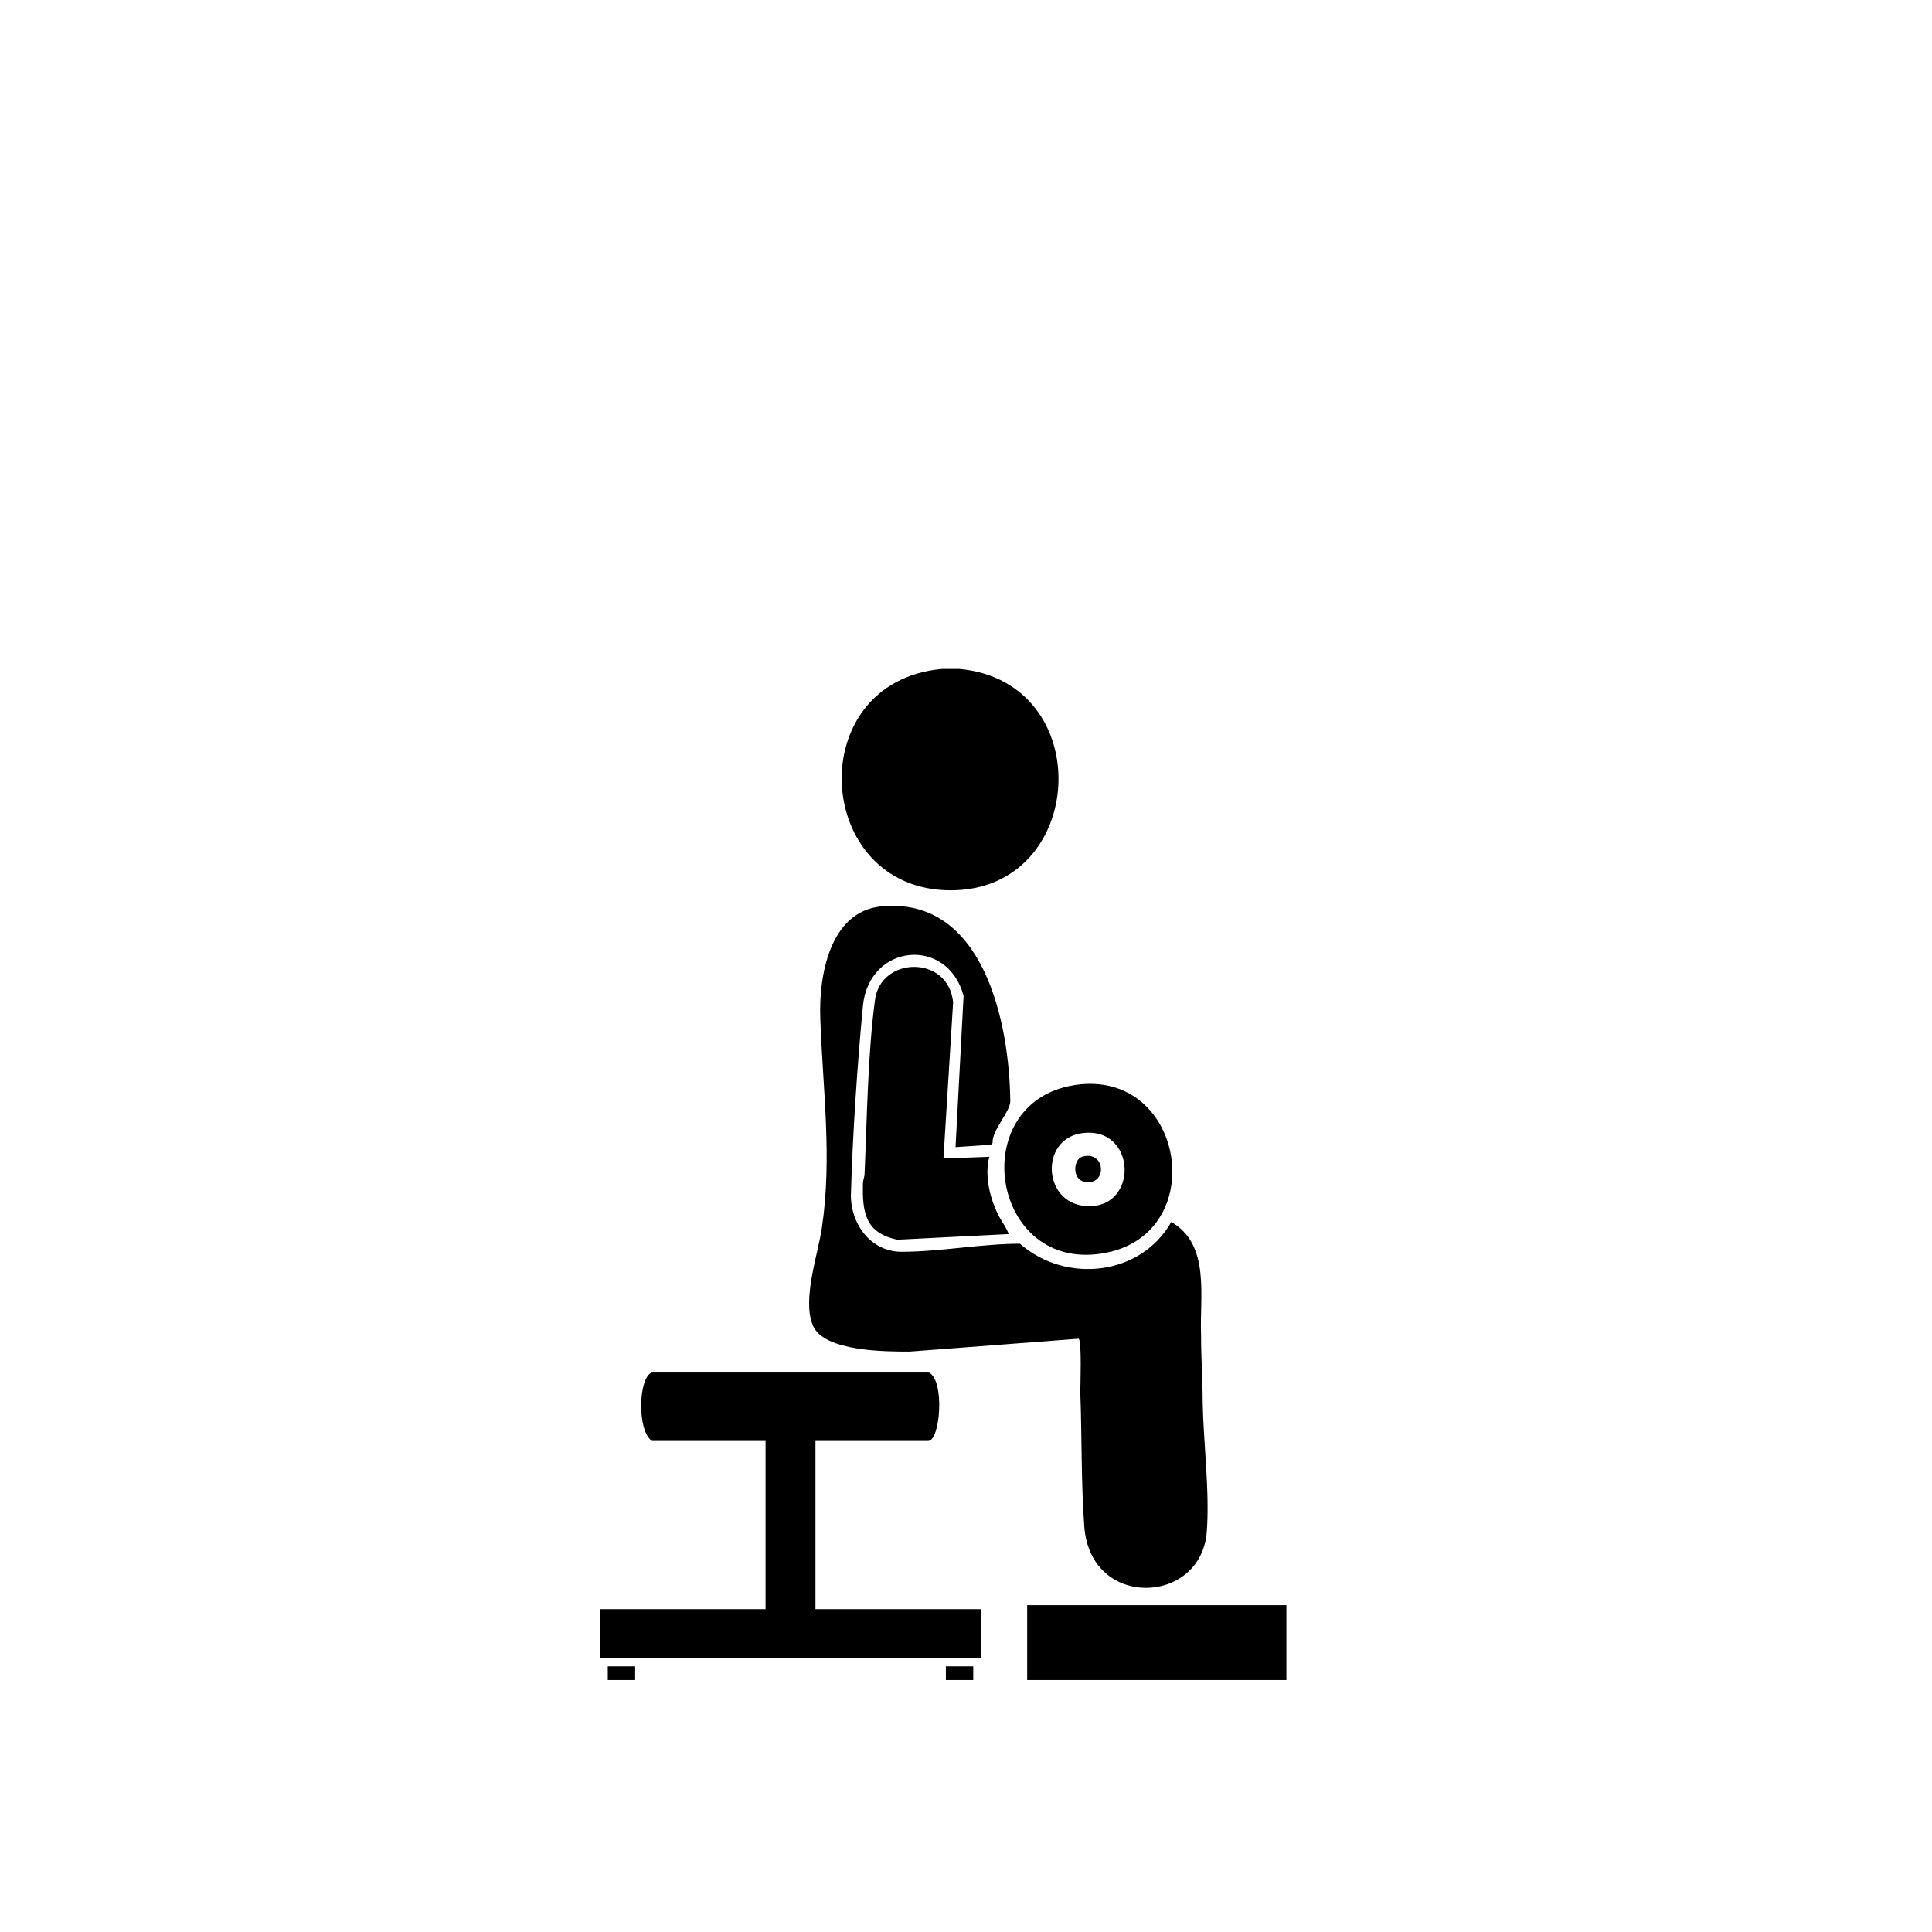
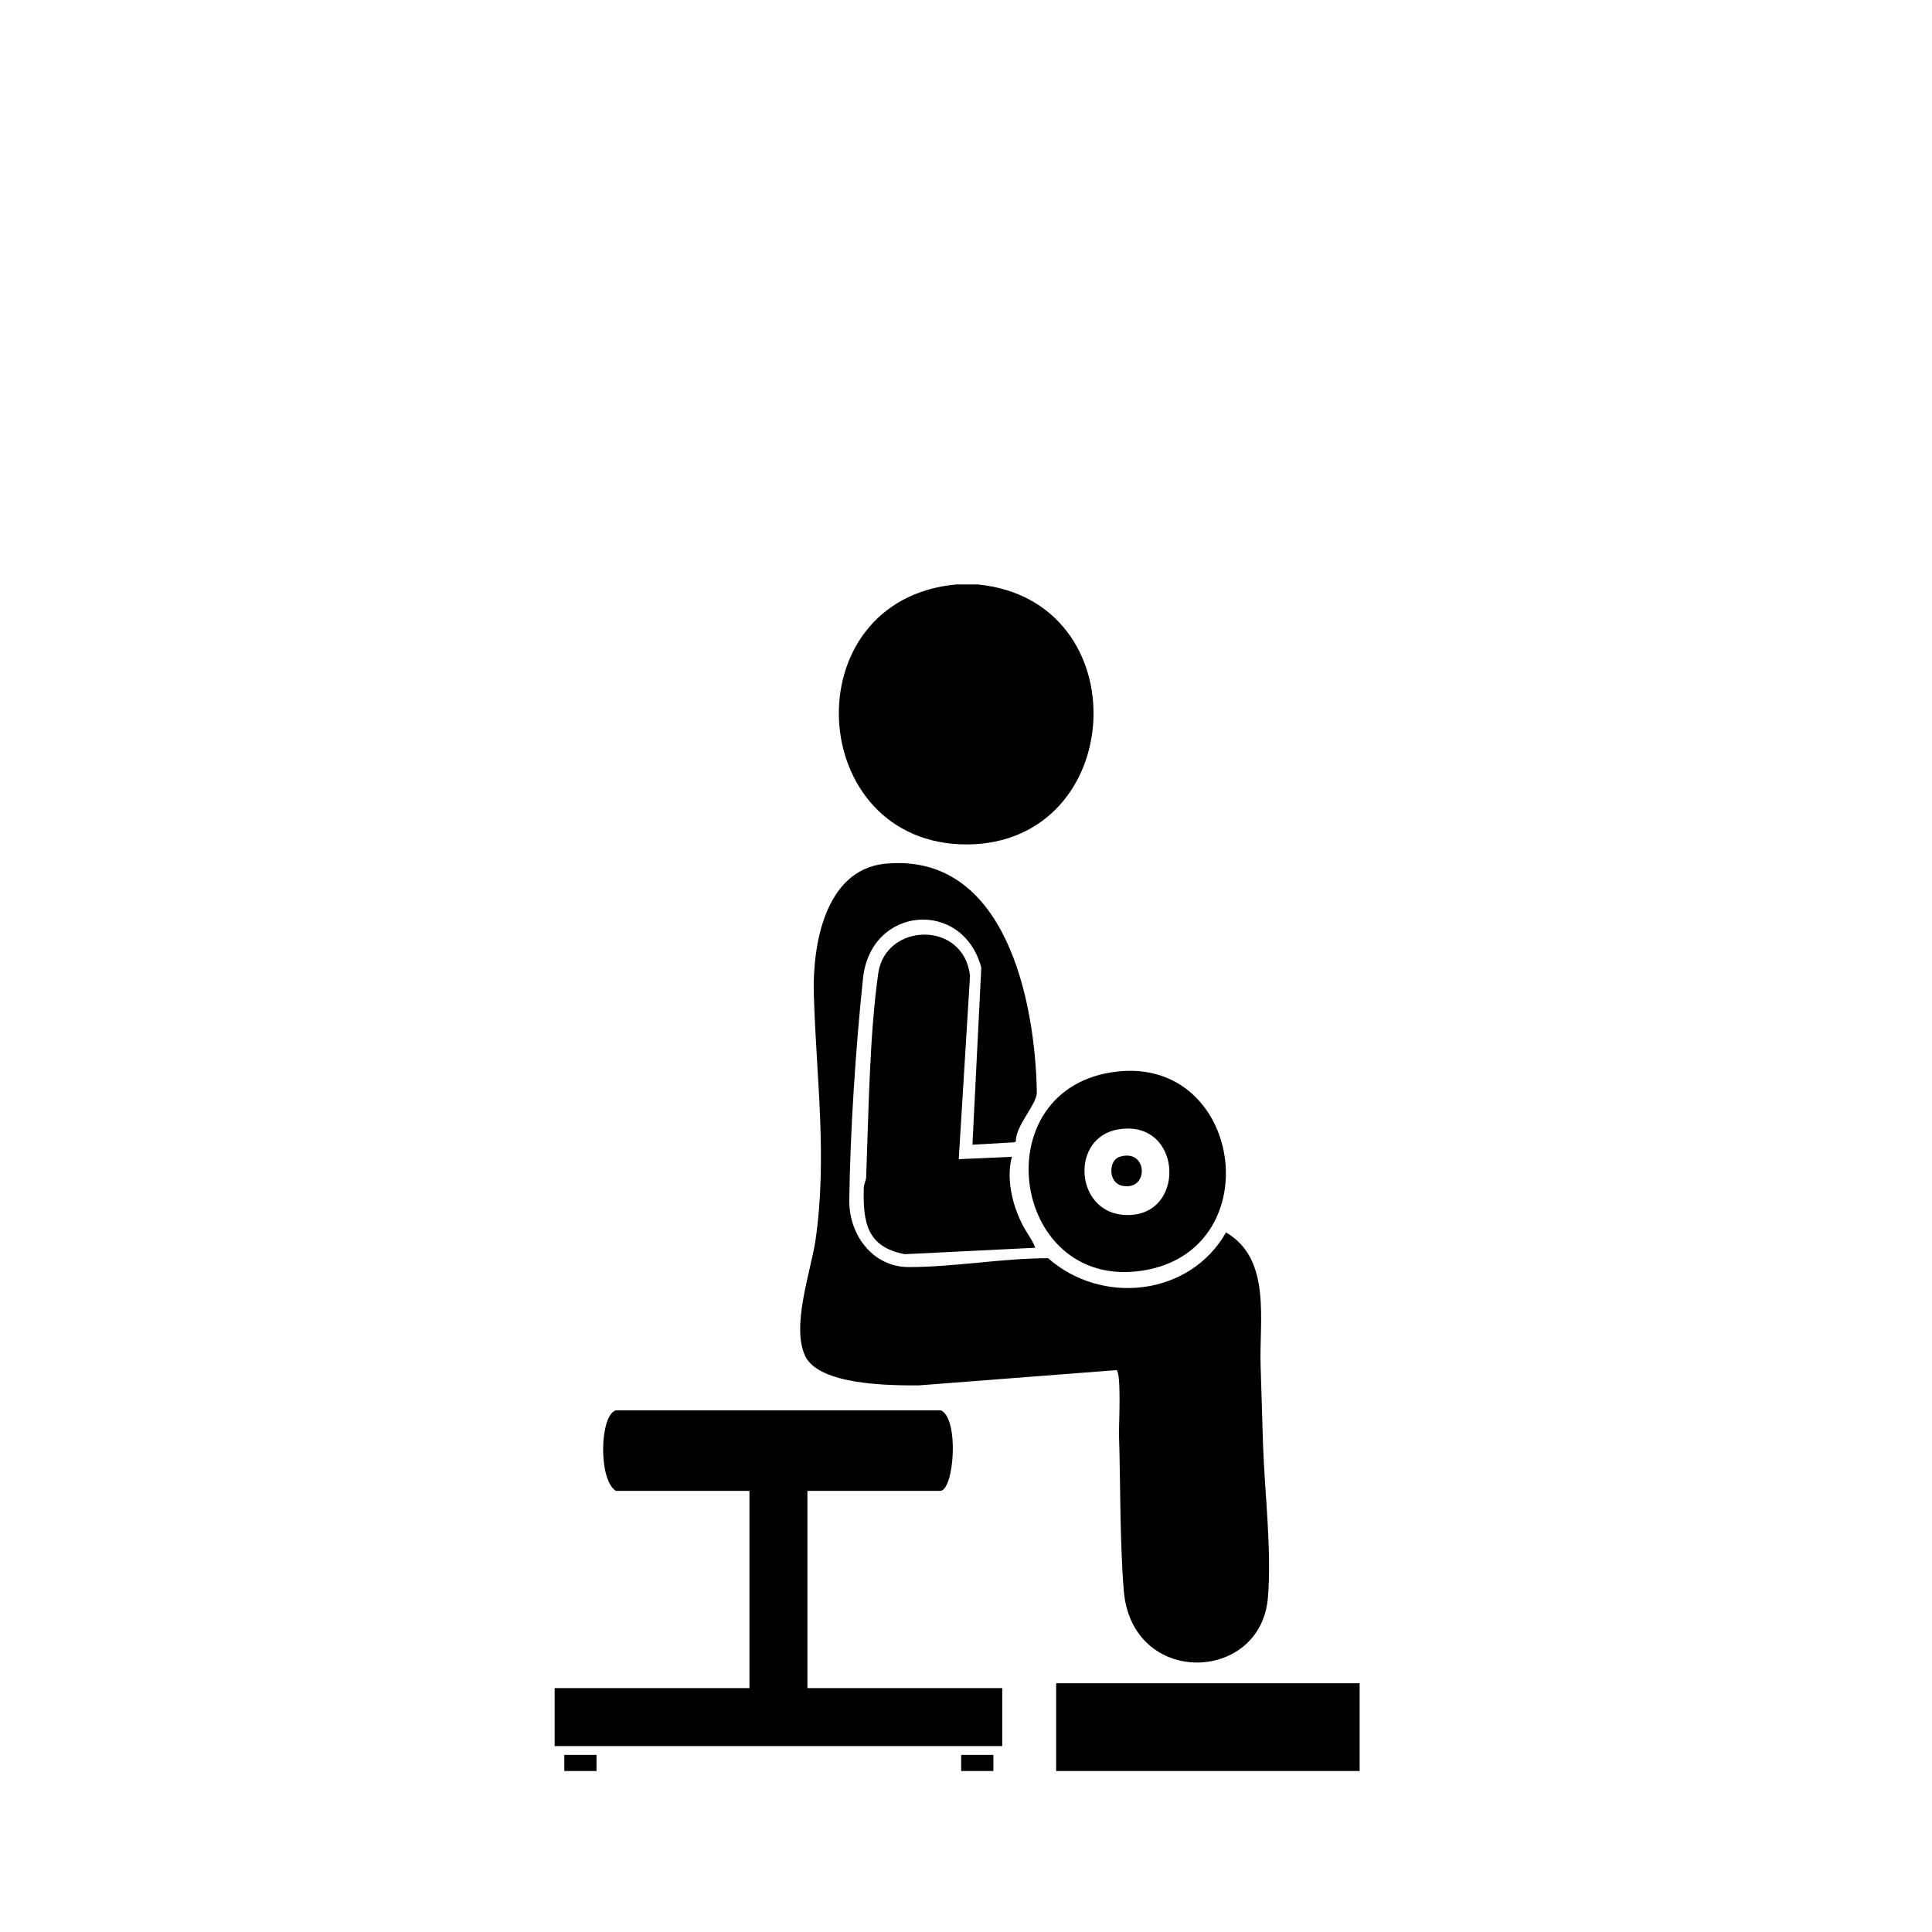
<svg xmlns="http://www.w3.org/2000/svg" id="Layer_1" version="1.1" viewBox="0 0 24 24">
-   <path d="M11.92,8.31c1.72.16,1.59,2.75-.11,2.75-1.71,0-1.86-2.59-.11-2.75.06,0,.16,0,.22,0Z" />
-   <path d="M12.31,14.22l-.44.03.1-1.88c-.2-.74-1.17-.65-1.25.12-.07.73-.13,1.63-.15,2.36,0,.36.25.7.63.7.48,0,.99-.1,1.47-.1.57.5,1.5.4,1.88-.27.49.28.35.93.37,1.41,0,.28.02.56.02.83.01.51.09,1.12.05,1.62-.08.9-1.44.95-1.52-.07-.04-.52-.03-1.14-.05-1.67,0-.1.02-.63-.02-.67l-2.1.16c-.3,0-1.06,0-1.2-.32s.06-.88.11-1.22c.13-.88.01-1.72-.02-2.6-.02-.51.11-1.32.75-1.39,1.28-.13,1.6,1.45,1.61,2.42,0,.13-.23.36-.22.52Z" />
-   <path d="M10.13,17.9v2.09h2.06v.61h-4.74v-.61h2.06v-2.09h-1.41c-.19-.12-.17-.8,0-.85h3.44c.2.1.14.85-.01.85h-1.41Z" />
-   <path d="M11.73,14.39l.56-.02c-.06.22,0,.49.1.7.04.09.11.17.14.26l-1.38.07c-.4-.08-.44-.34-.43-.7,0-.04.02-.08.02-.12.03-.68.04-1.5.13-2.16.07-.54.91-.56.97.03l-.12,1.94Z" />
-   <rect x="12.76" y="19.94" width="3.22" height=".93" />
-   <path d="M13.42,13.47c1.3-.13,1.6,1.83.33,2.09-1.46.3-1.79-1.94-.33-2.09ZM13.42,14.08c-.5.09-.46.85.05.9.69.07.66-1.02-.05-.9Z" />
-   <rect x="7.55" y="20.7" width=".34" height=".17" />
-   <rect x="11.75" y="20.7" width=".34" height=".17" />
-   <path d="M13.44,14.37c.3-.09.32.37.03.31-.15-.03-.14-.27-.03-.31Z" />
+   <path d="M12.14,7.26c2.02.19,1.87,3.22-.13,3.23-2.01,0-2.18-3.04-.13-3.23.07,0,.19,0,.26,0Z" />
+   <path d="M12.6,14.19l-.52.03.11-2.2c-.23-.86-1.38-.77-1.47.14-.09.85-.16,1.91-.17,2.76,0,.42.29.82.74.82.57,0,1.16-.11,1.73-.11.67.59,1.76.47,2.21-.32.57.33.41,1.1.43,1.66.01.32.02.65.03.98.02.59.11,1.32.06,1.9-.09,1.06-1.69,1.11-1.79-.09-.05-.62-.04-1.33-.06-1.96,0-.12.03-.74-.03-.78l-2.46.19c-.35,0-1.24,0-1.41-.37s.07-1.04.13-1.43c.15-1.03.01-2.02-.02-3.05-.02-.6.13-1.55.88-1.63,1.5-.15,1.87,1.7,1.89,2.84,0,.15-.27.42-.26.61Z" />
+   <path d="M10.03,18.52v2.45h2.42v.72h-5.56v-.72h2.42v-2.45h-1.66c-.22-.14-.2-.94,0-1h4.04c.23.11.16,1-.01,1h-1.66Z" />
+   <path d="M11.91,14.4l.66-.03c-.07.26,0,.58.12.82.05.11.13.2.17.31l-1.62.08c-.47-.09-.52-.39-.51-.82,0-.05.03-.1.03-.14.03-.79.04-1.75.15-2.53.09-.63,1.06-.66,1.14.03l-.14,2.28Z" />
+   <rect x="13.12" y="20.91" width="3.77" height="1.09" />
+   <path d="M13.89,13.31c1.53-.16,1.87,2.15.38,2.46-1.71.35-2.1-2.28-.38-2.46ZM13.89,14.03c-.59.1-.54,1,.05,1.06.81.08.77-1.2-.05-1.06Z" />
+   <rect x="7.01" y="21.8" width=".4" height=".2" />
+   <rect x="11.94" y="21.8" width=".4" height=".2" />
+   <path d="M13.91,14.37c.35-.11.37.43.03.36-.18-.04-.17-.32-.03-.36Z" />
</svg>
